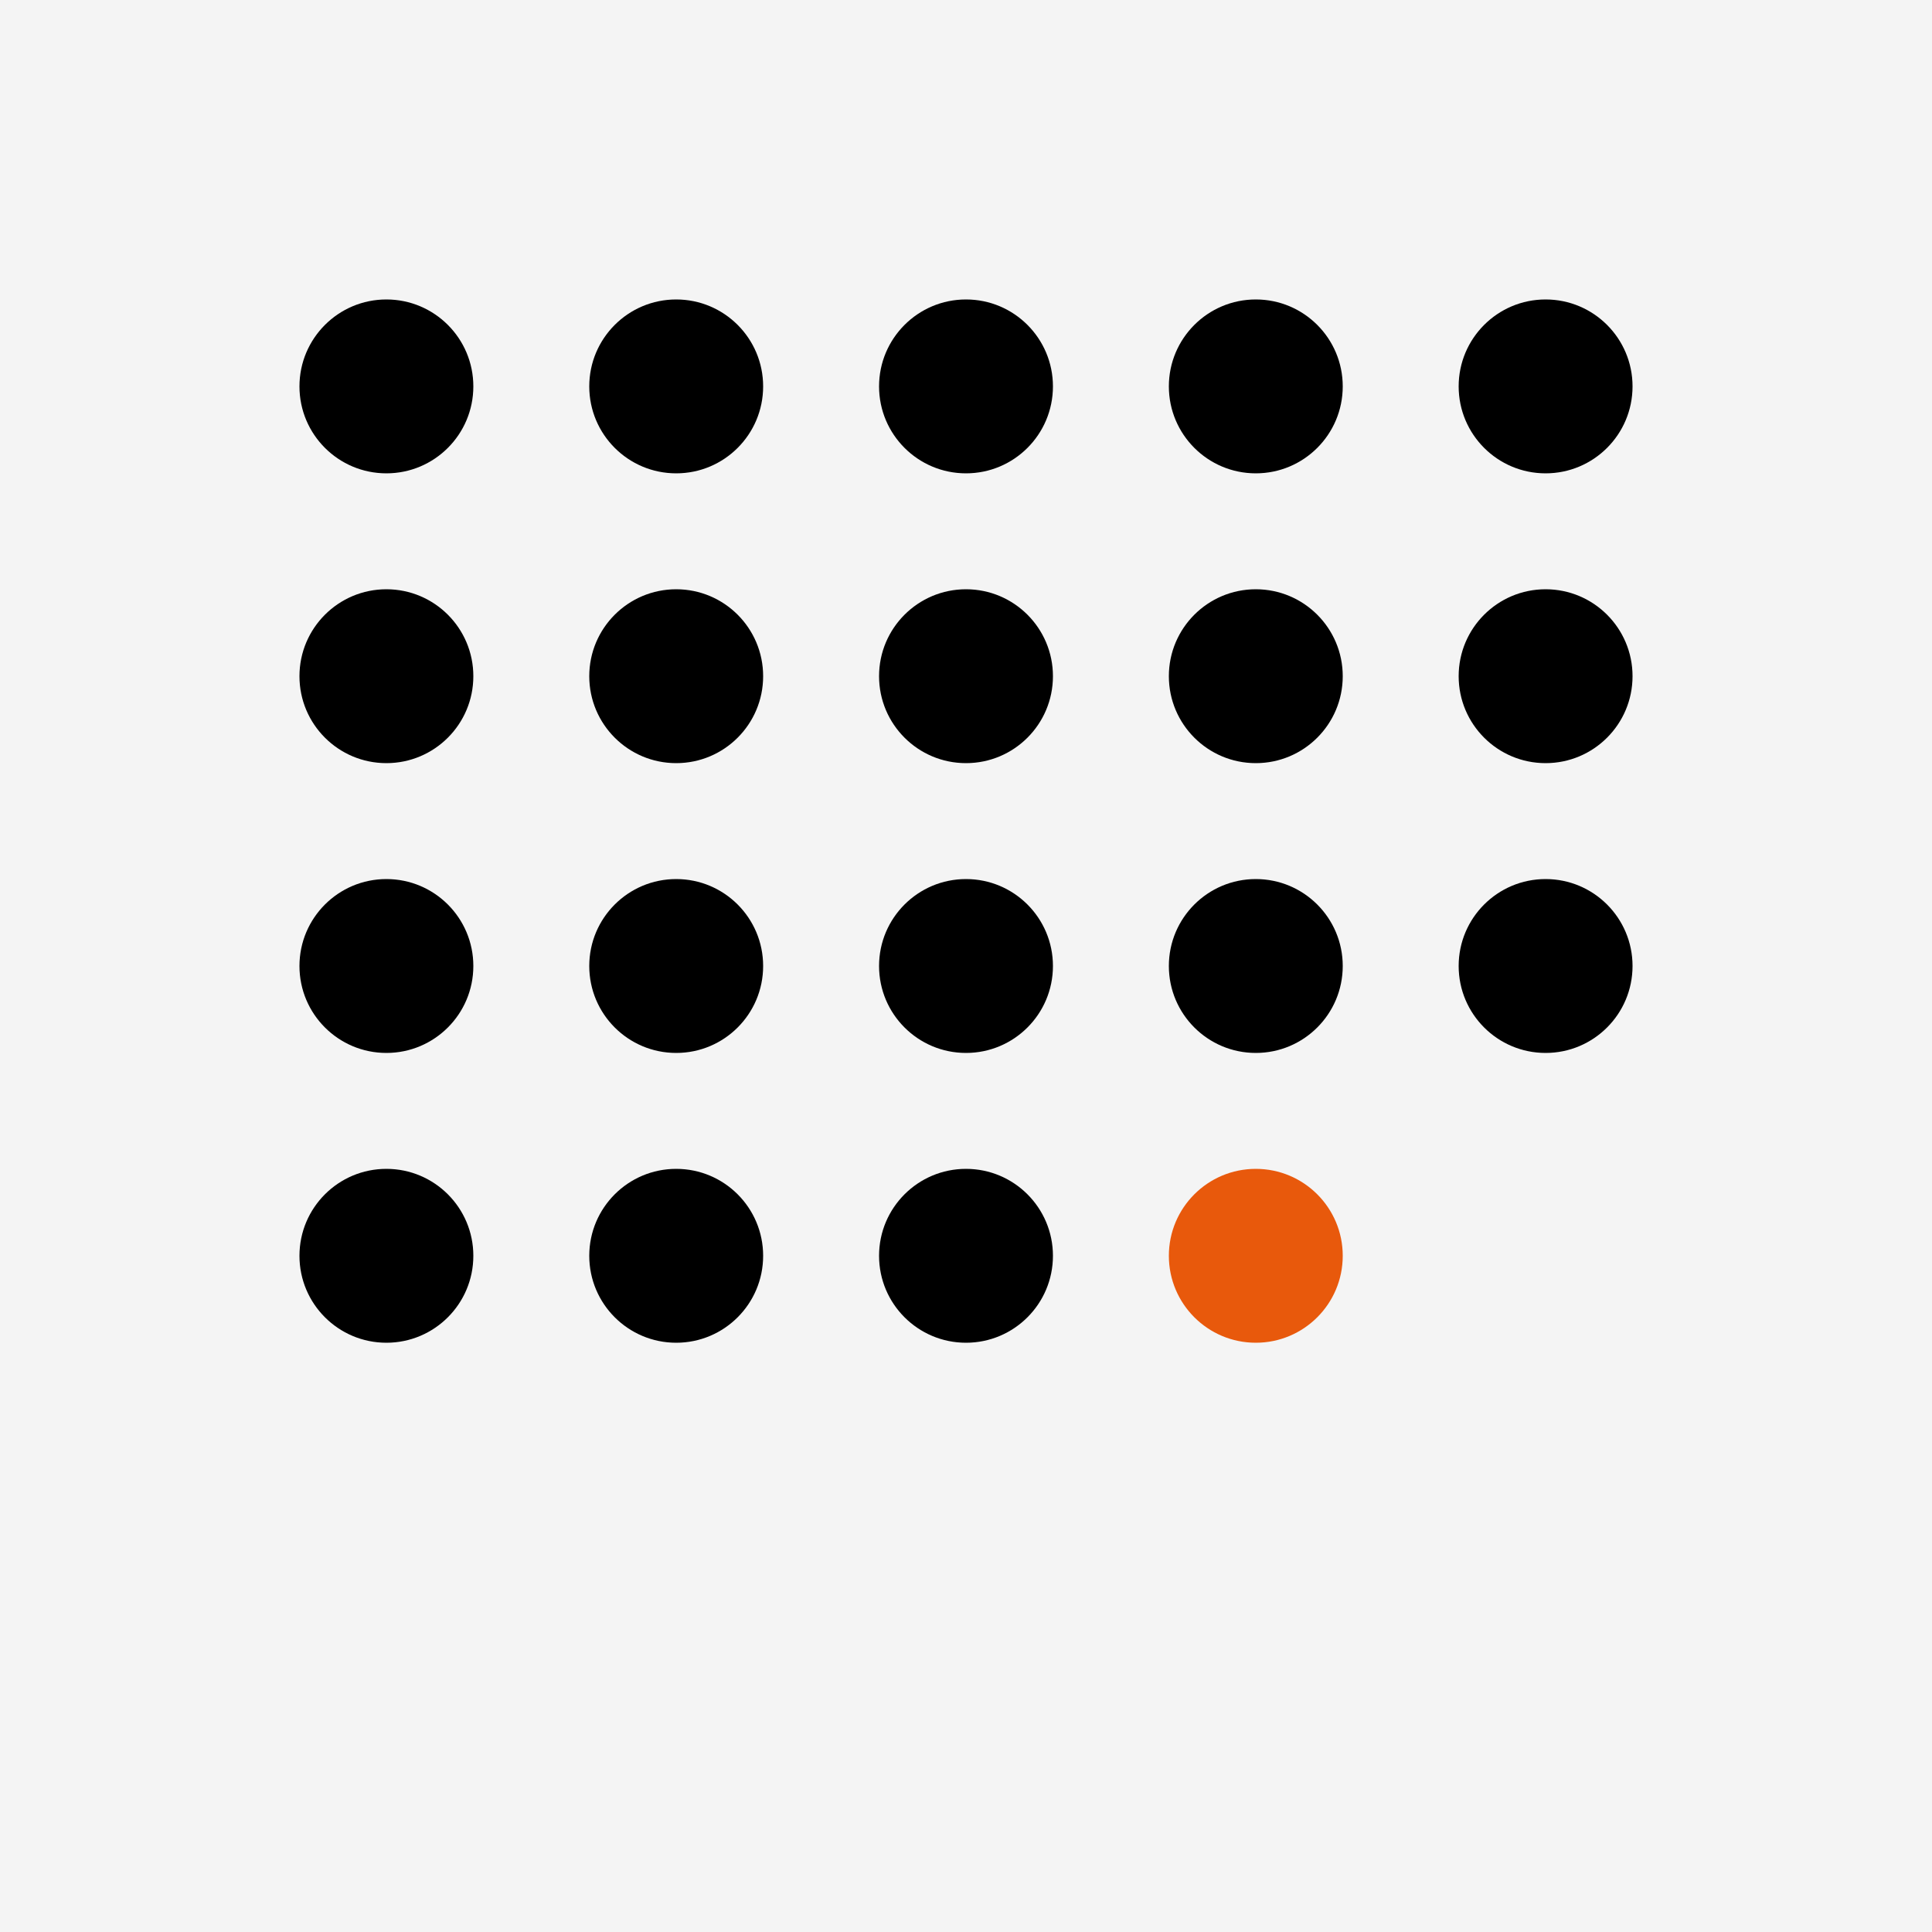
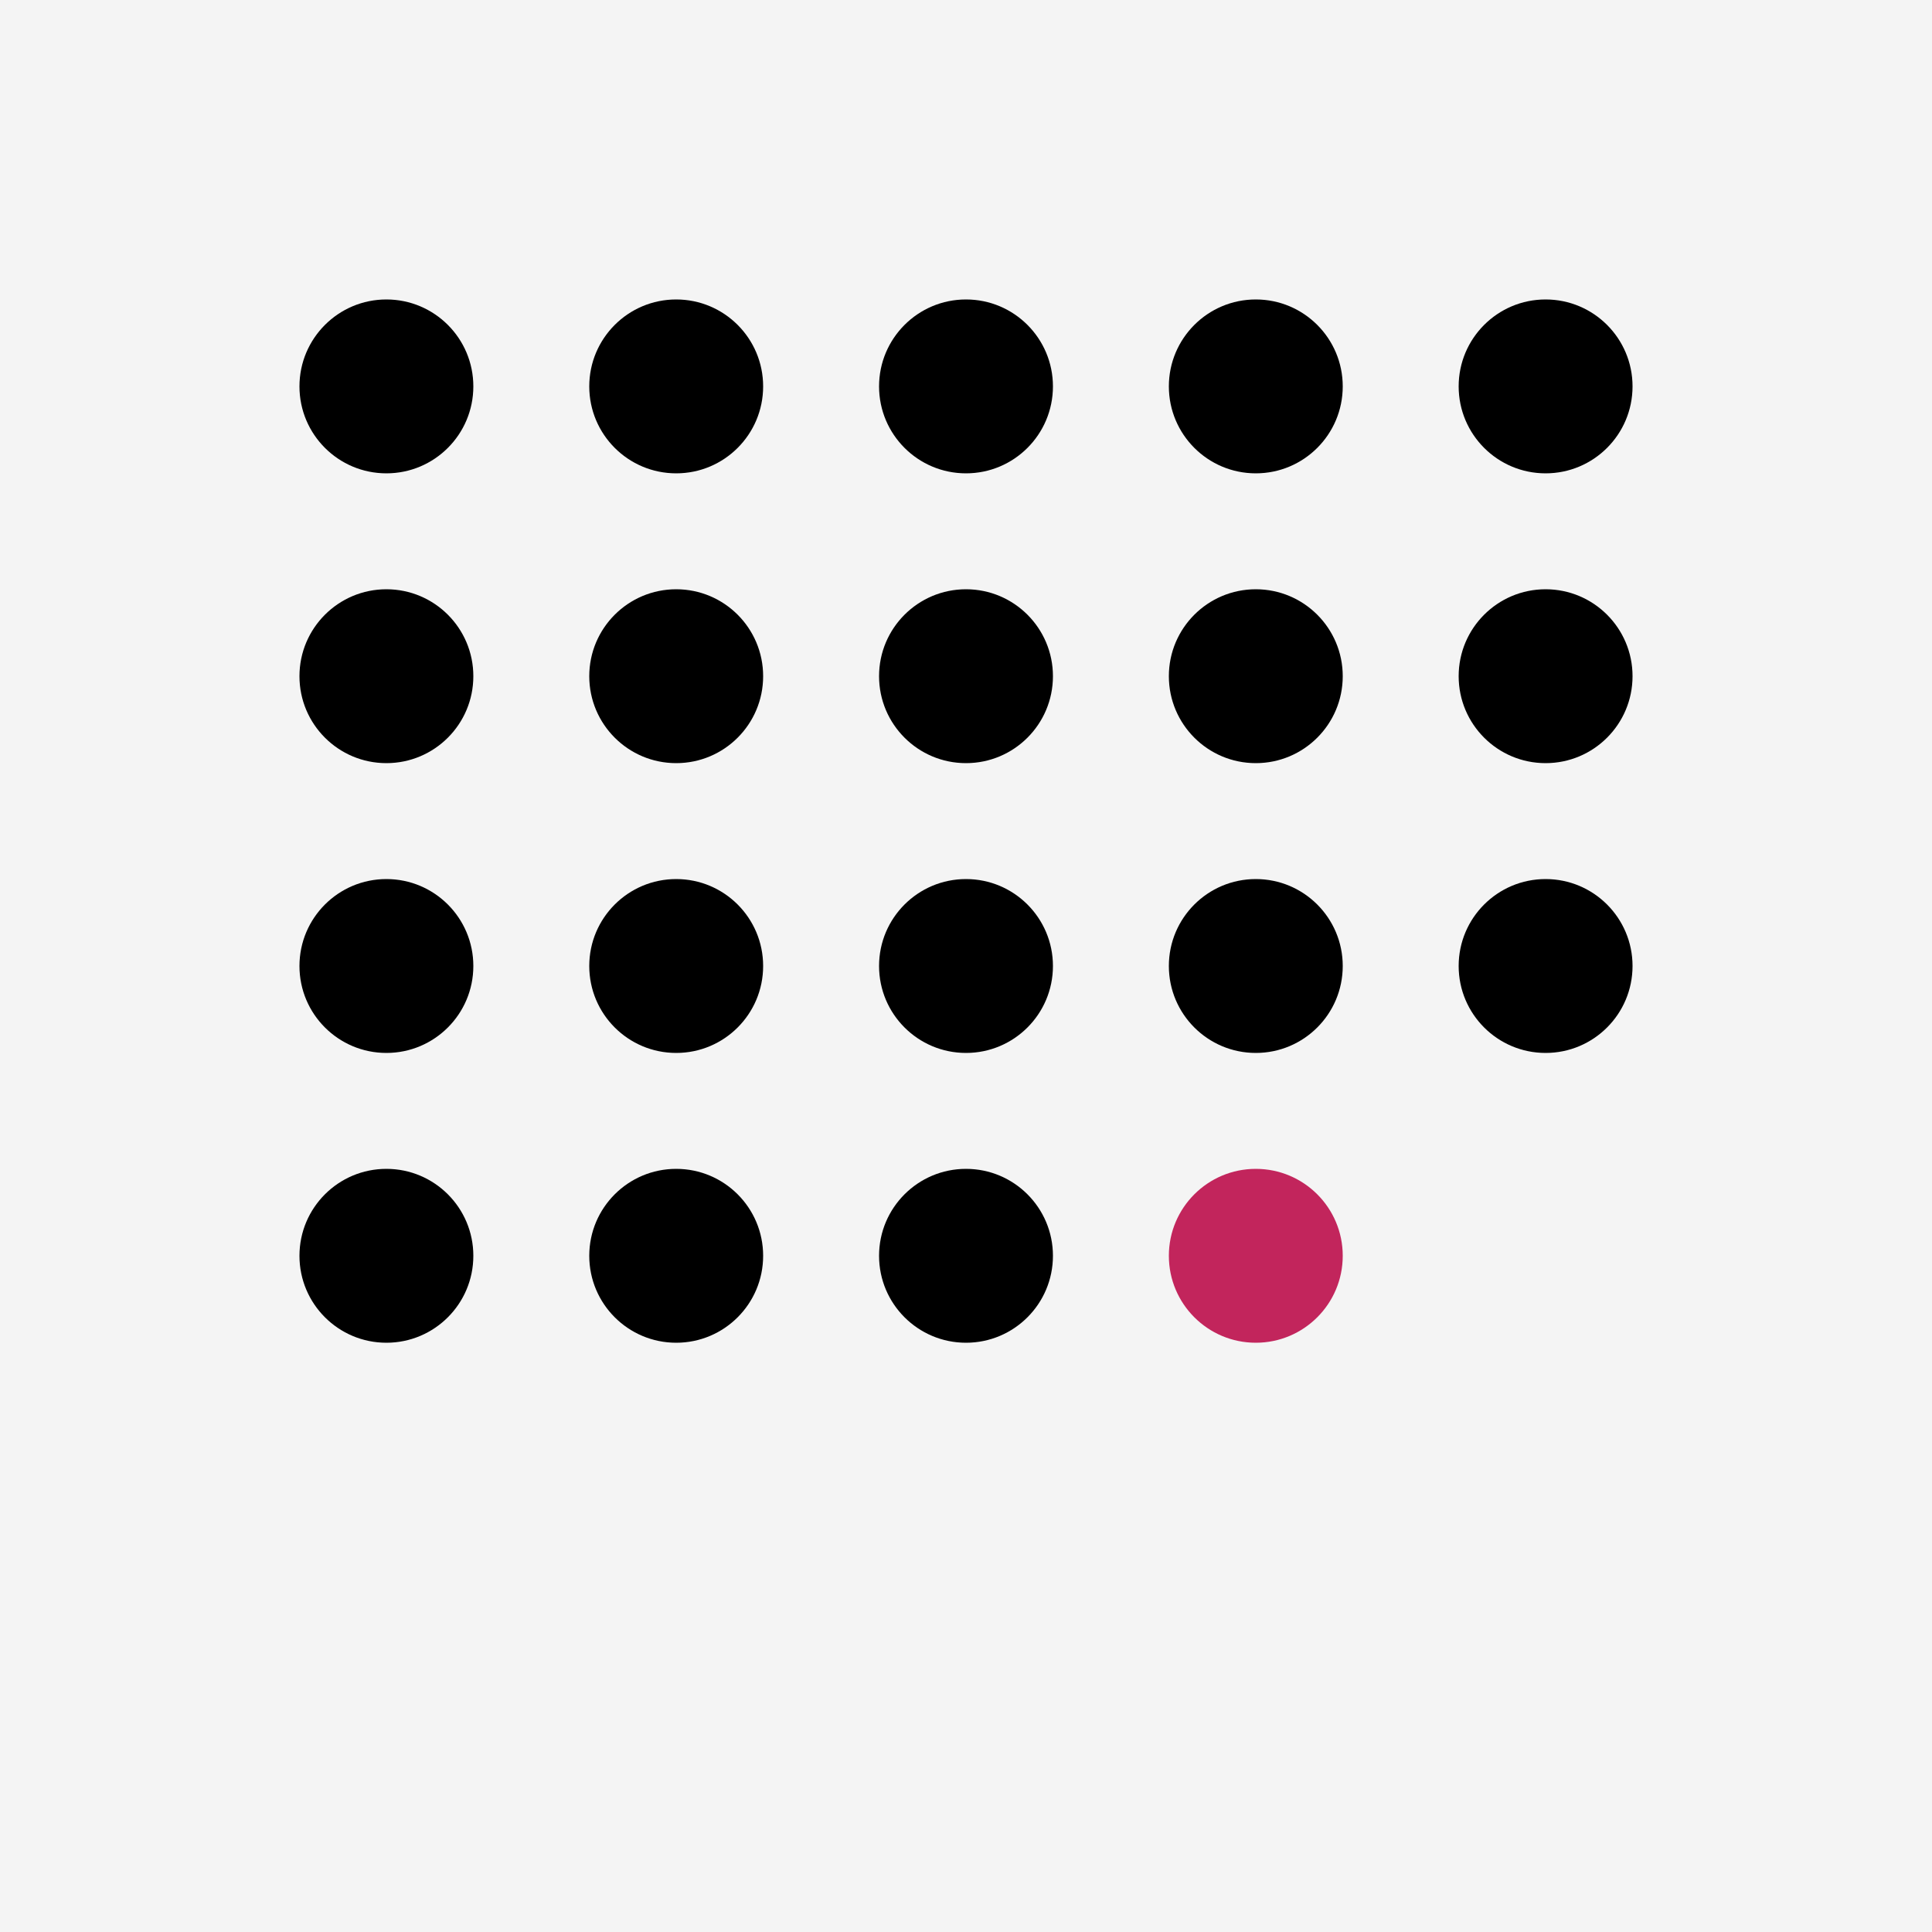
<svg xmlns="http://www.w3.org/2000/svg" width="200" height="200" viewBox="0 0 200 200" role="img" aria-label="GoodSocials streak mark: Ragged edge">
  <rect width="200" height="200" fill="#F4F4F4" />
  <circle cx="40" cy="40" r="9" fill="#000000" />
  <circle cx="70" cy="40" r="9" fill="#000000" />
  <circle cx="100" cy="40" r="9" fill="#000000" />
  <circle cx="130" cy="40" r="9" fill="#000000" />
  <circle cx="160" cy="40" r="9" fill="#000000" />
  <circle cx="40" cy="70" r="9" fill="#000000" />
  <circle cx="70" cy="70" r="9" fill="#000000" />
  <circle cx="100" cy="70" r="9" fill="#000000" />
  <circle cx="130" cy="70" r="9" fill="#000000" />
  <circle cx="160" cy="70" r="9" fill="#000000" />
  <circle cx="40" cy="100" r="9" fill="#000000" />
  <circle cx="70" cy="100" r="9" fill="#000000" />
  <circle cx="100" cy="100" r="9" fill="#000000" />
  <circle cx="130" cy="100" r="9" fill="#000000" />
  <circle cx="160" cy="100" r="9" fill="#000000" />
  <circle cx="40" cy="130" r="9" fill="#000000" />
  <circle cx="70" cy="130" r="9" fill="#000000" />
  <circle cx="100" cy="130" r="9" fill="#000000" />
-   <circle cx="130" cy="130" r="9" fill="#E8590C" />
+   <circle cx="130" cy="130" r="9" fill="#C2255C" />
</svg>
